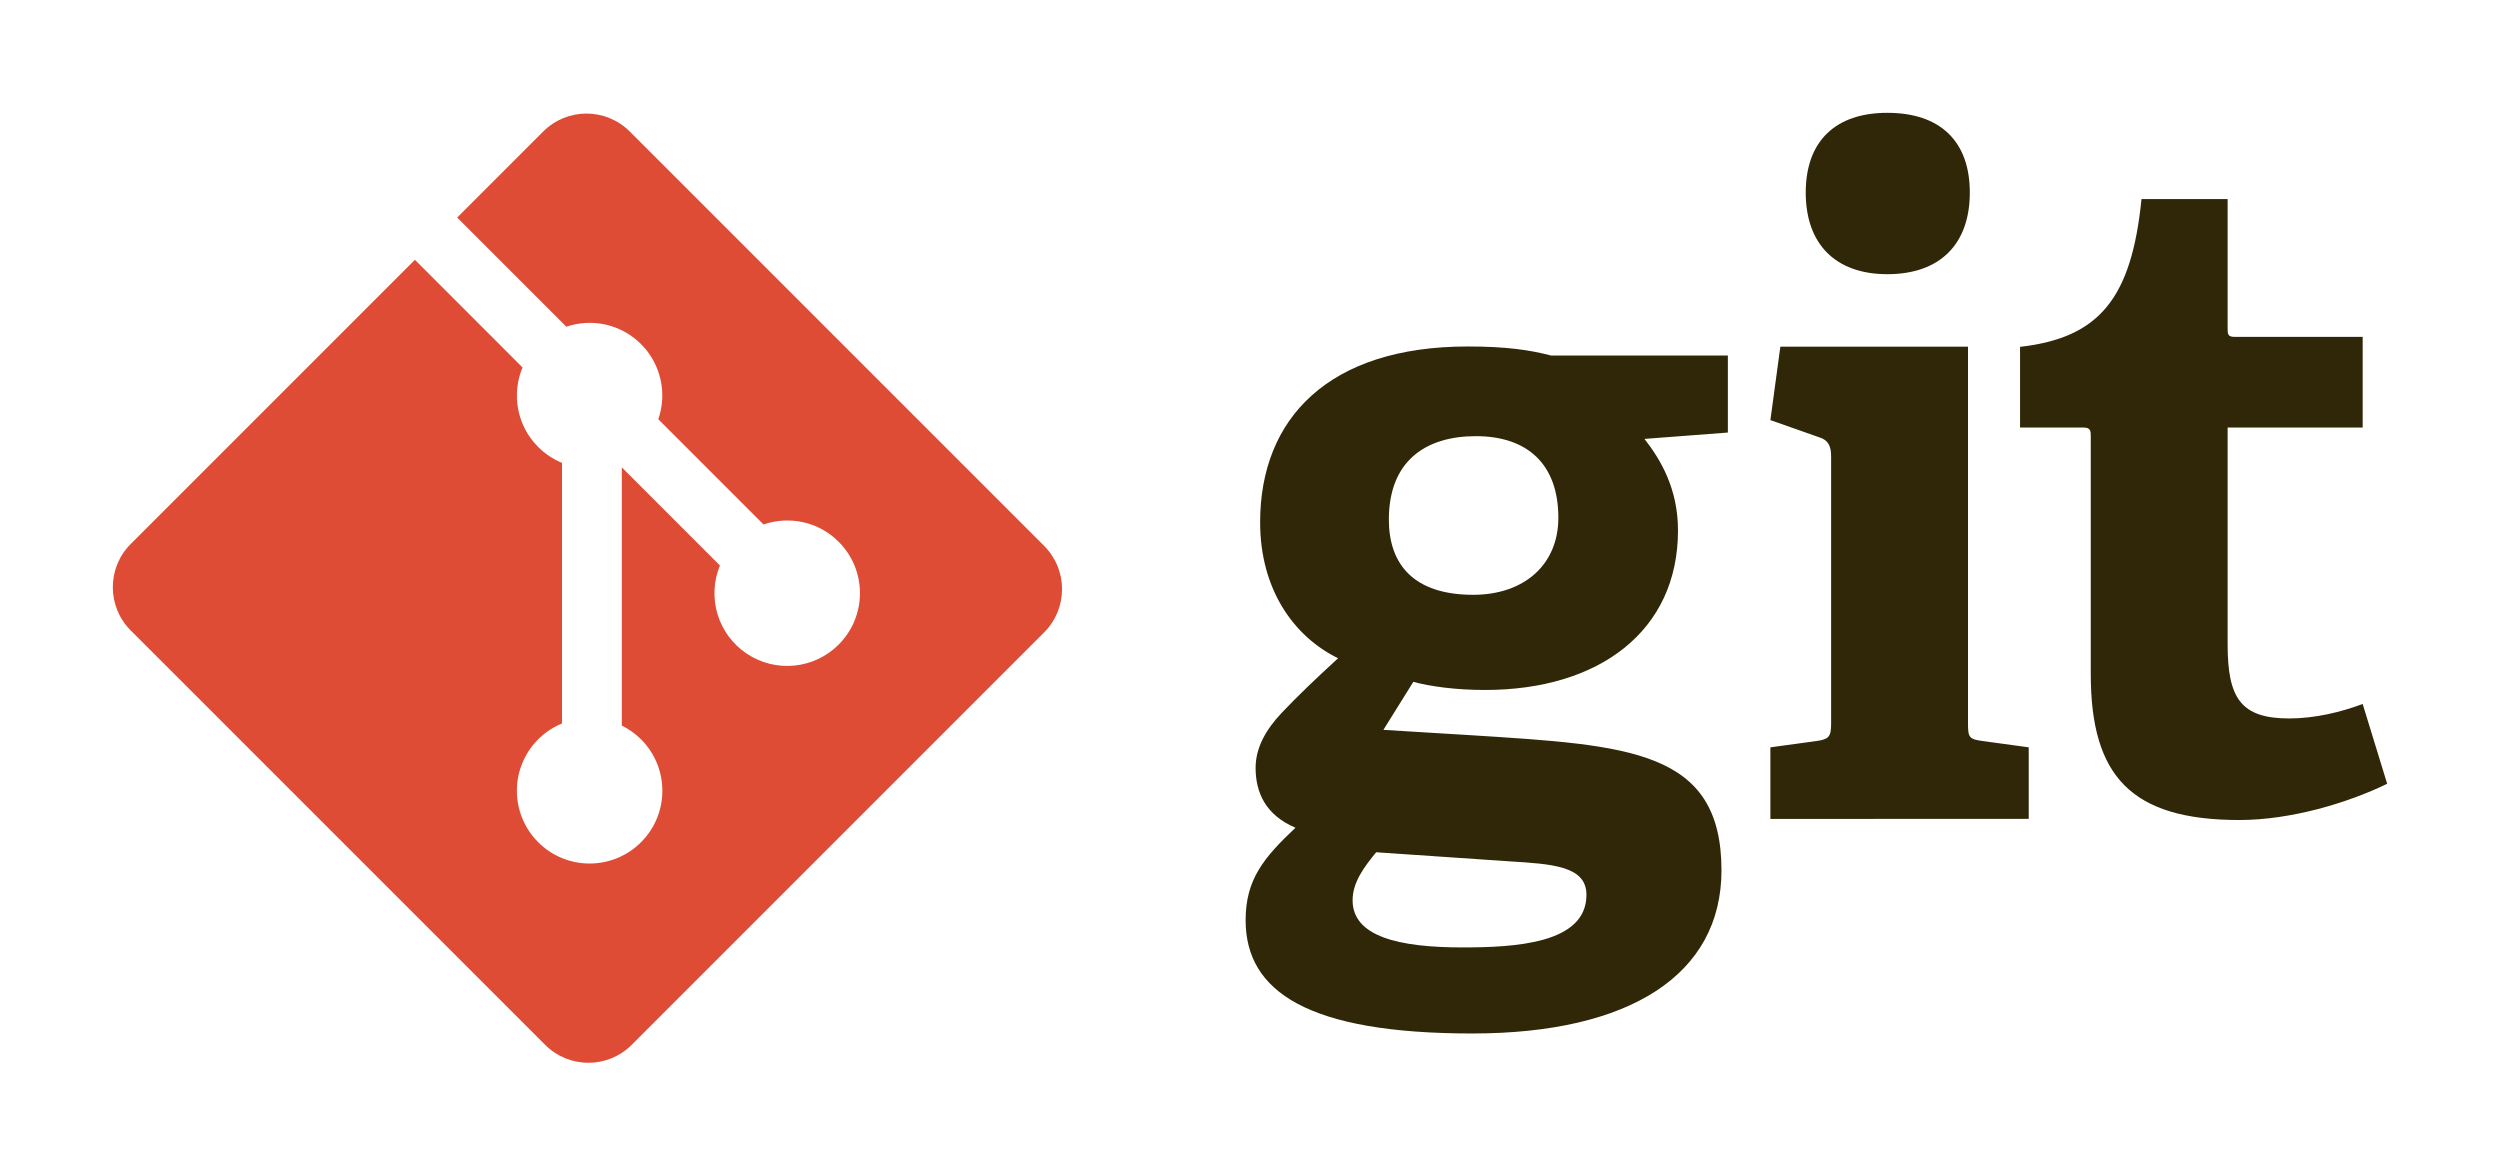
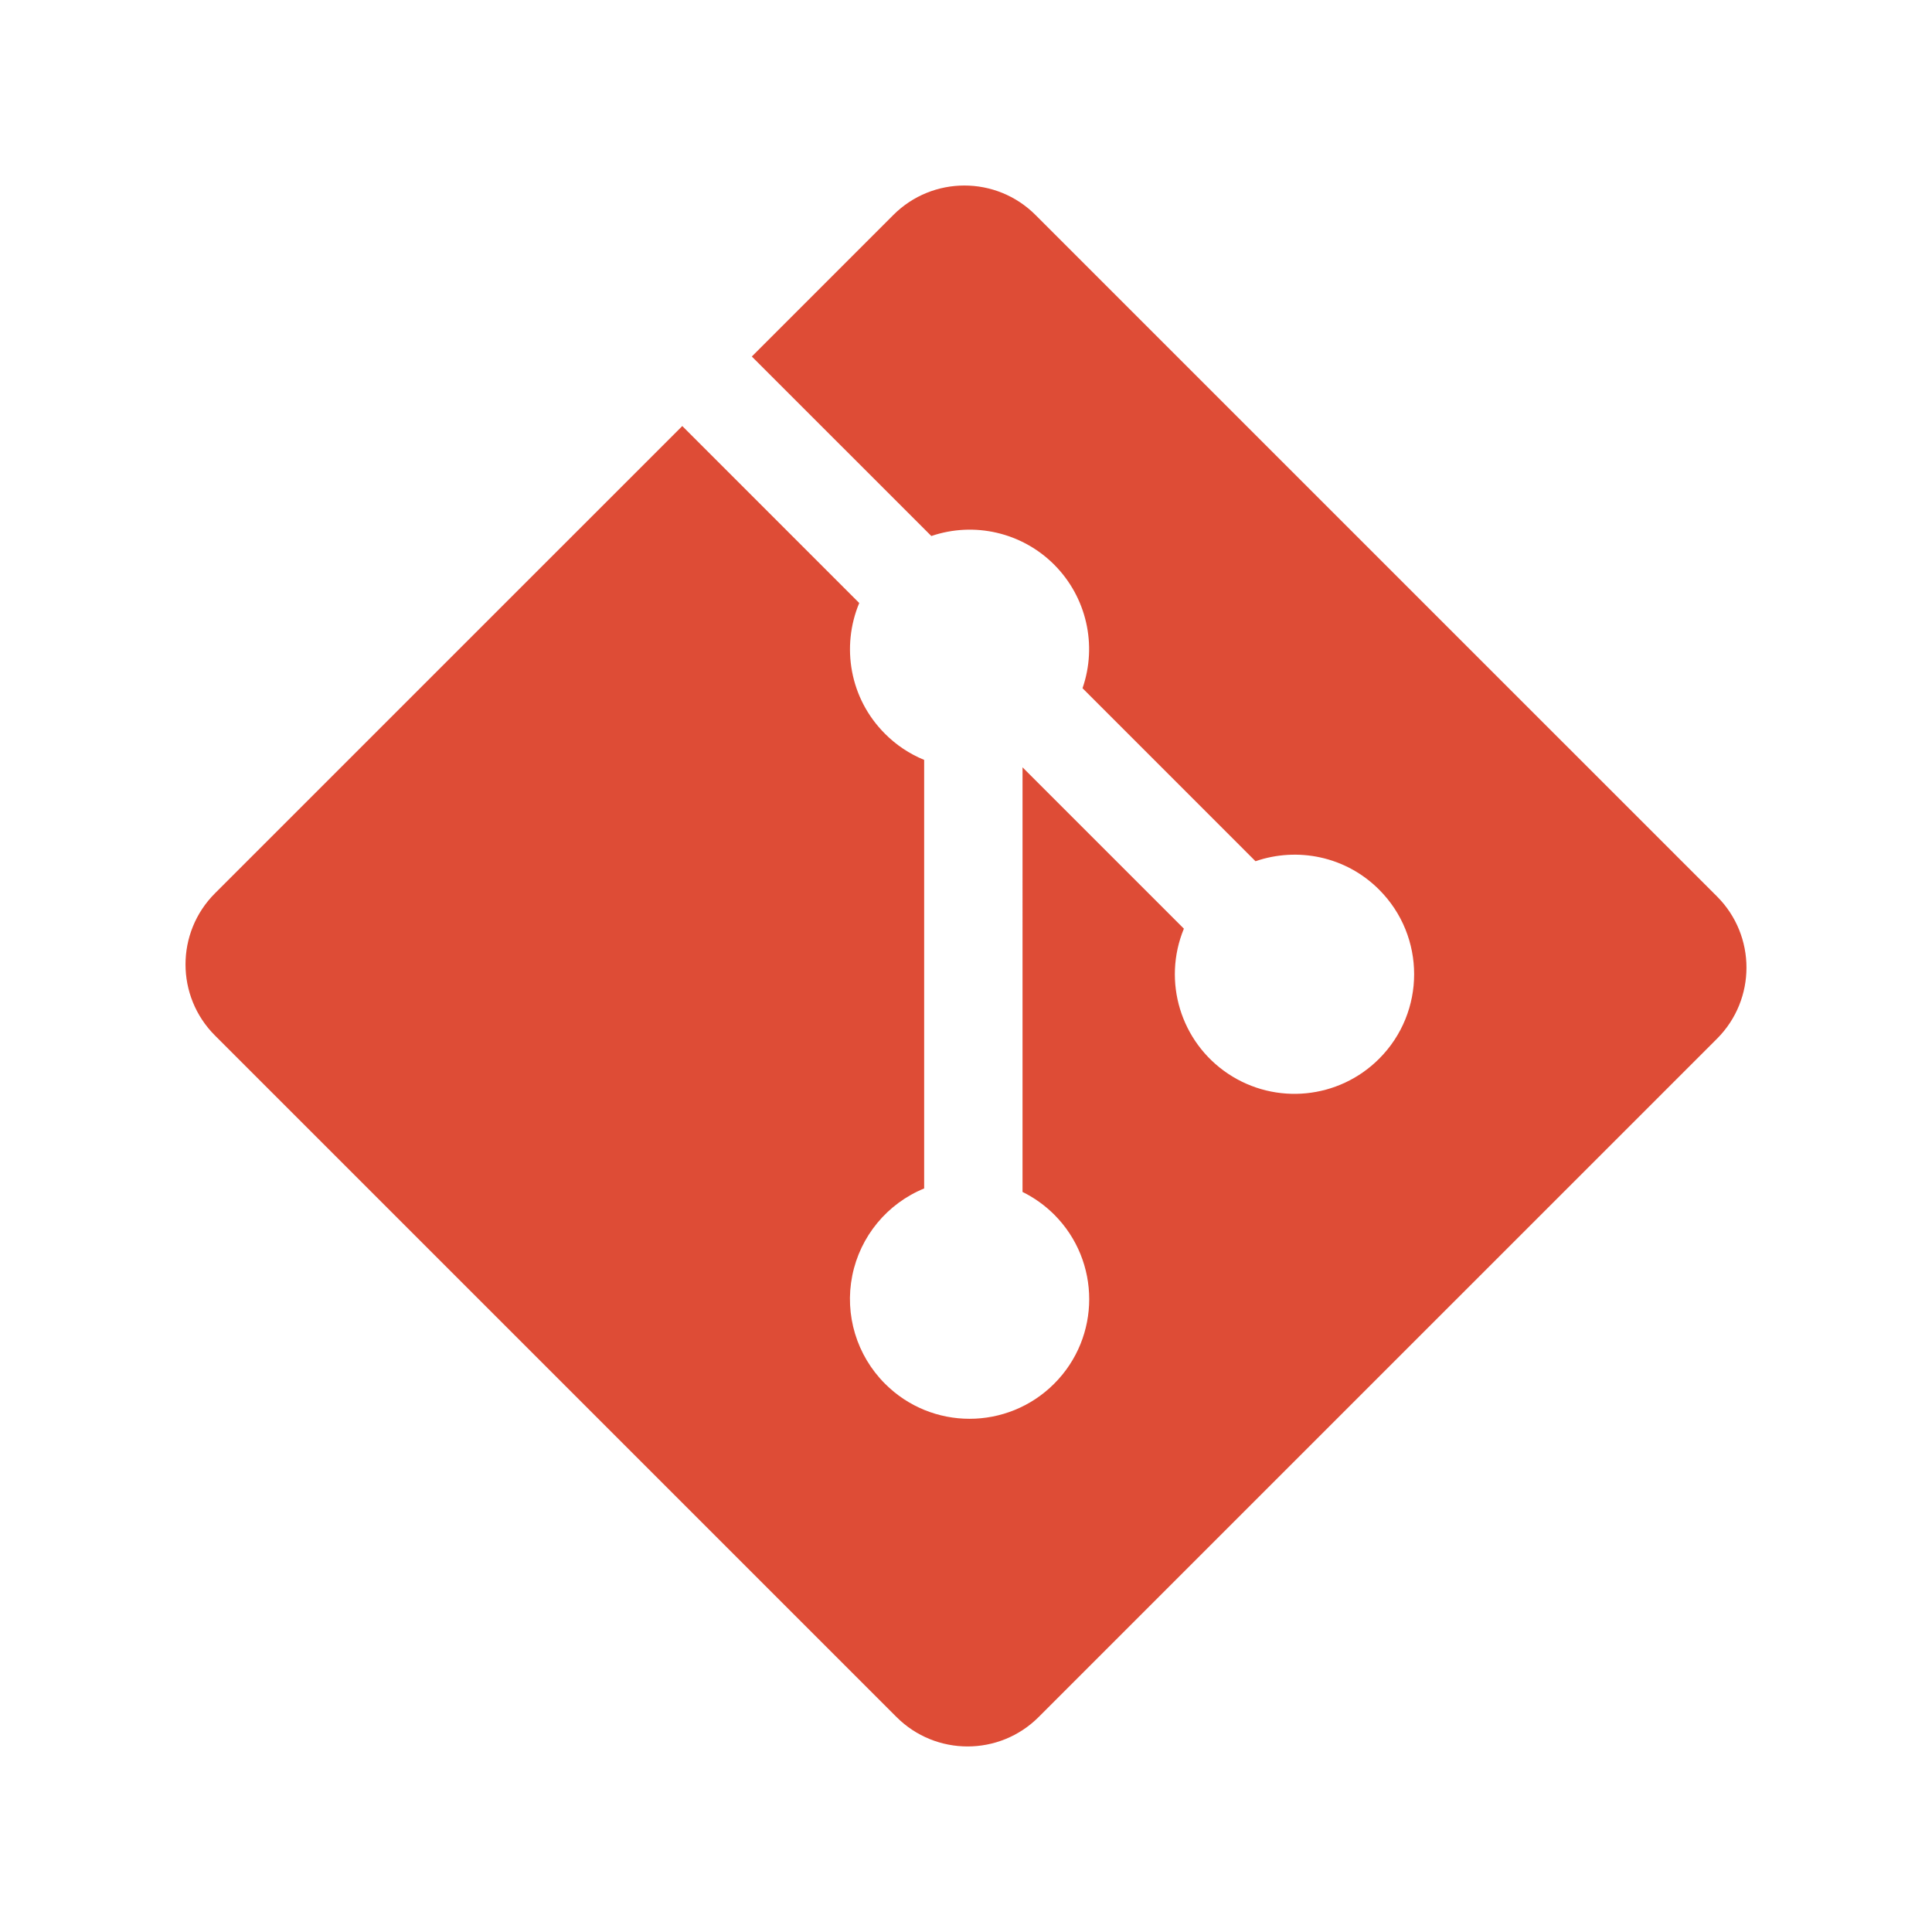
- <svg xmlns="http://www.w3.org/2000/svg" width="3323.883" height="1563.022" viewBox="0 0 340.366 160.006" preserveAspectRatio="xMinYMin meet" version="1.1" id="svg6">
+ <svg xmlns="http://www.w3.org/2000/svg" width="1562.046" height="1562.027" viewBox="0 0 159.954 159.904" preserveAspectRatio="xMinYMin meet" version="1.1" id="svg6">
  <defs id="defs10" />
-   <path d="m 200.933,59.382 c -6.789,0 -11.845,3.333 -11.845,11.356 0,6.045 3.332,10.242 11.479,10.242 6.906,0 11.597,-4.07 11.597,-10.493 0,-7.278 -4.197,-11.105 -11.23,-11.105 z m -13.574,56.65 c -1.607,1.971 -3.208,4.067 -3.208,6.538 0,4.933 6.291,6.418 14.932,6.418 7.157,0 16.907,-0.502 16.907,-7.157 0,-3.956 -4.691,-4.2 -10.618,-4.571 z m 36.528,-56.277 c 2.217,2.838 4.566,6.789 4.566,12.465 0,13.698 -10.737,21.718 -26.283,21.718 -3.953,0 -7.532,-0.492 -9.75,-1.109 l -4.075,6.538 12.093,0.74 c 21.352,1.361 33.935,1.98 33.935,18.386 0,14.195 -12.46,22.212 -33.935,22.212 -22.336,0 -30.851,-5.677 -30.851,-15.425 0,-5.553 2.469,-8.509 6.788,-12.589 -4.073,-1.721 -5.429,-4.805 -5.429,-8.139 0,-2.717 1.356,-5.183 3.581,-7.53 2.22,-2.341 4.687,-4.688 7.649,-7.403 -6.046,-2.962 -10.614,-9.379 -10.614,-18.513 0,-14.189 9.38,-23.934 28.258,-23.934 5.308,0 8.518,0.488 11.356,1.234 h 24.067 V 58.89 Z m 33.066,-22.425 c -7.036,0 -11.108,-4.076 -11.108,-11.113 0,-7.027 4.071,-10.857 11.108,-10.857 7.157,0 11.23,3.83 11.23,10.857 0,7.037 -4.072,11.113 -11.23,11.113 z m -15.922,74.161 v -9.744 l 6.296,-0.861 c 1.729,-0.249 1.974,-0.617 1.974,-2.472 V 62.131 c 0,-1.354 -0.369,-2.222 -1.607,-2.589 l -6.662,-2.347 1.356,-9.993 h 25.548 v 51.21 c 0,1.977 0.119,2.223 1.976,2.473 l 6.293,0.861 v 9.743 z m 83.974,-4.784 c -5.308,2.59 -13.083,4.935 -20.119,4.935 -14.685,0 -20.236,-5.917 -20.236,-19.869 V 59.443 c 0,-0.74 0,-1.234 -0.991,-1.234 h -8.637 V 47.223 c 10.863,-1.237 15.179,-6.667 16.536,-20.118 h 11.725 v 17.528 c 0,0.861 0,1.234 0.989,1.234 h 17.398 v 12.34 h -18.387 v 29.492 c 0,7.281 1.73,10.117 8.391,10.117 3.46,0 7.034,-0.861 9.995,-1.972 z" id="path2" style="fill:#2f2707;stroke-width:1.213" />
-   <path d="M 142.156,74.322 85.731,17.9 a 8.321,8.321 0 0 0 -11.77,0 l -11.717,11.718 14.863,14.862 a 9.88,9.88 0 0 1 10.169,2.369 9.895,9.895 0 0 1 2.348,10.231 l 14.322,14.325 c 3.466,-1.194 7.465,-0.421 10.232,2.351 a 9.9,9.9 0 0 1 0,14.004 A 9.903,9.903 0 0 1 98.016,76.988 L 84.658,63.63 84.657,98.784 a 10.005,10.005 0 0 1 2.619,1.873 9.903,9.903 0 0 1 0,14.007 c -3.87,3.87 -10.141,3.87 -14.004,0 A 9.903,9.903 0 0 1 76.513,98.496 V 63.015 a 9.782,9.782 0 0 1 -3.241,-2.162 C 70.341,57.926 69.636,53.626 71.138,50.027 L 56.487,35.374 17.798,74.06 a 8.325,8.325 0 0 0 0,11.774 l 56.425,56.423 a 8.324,8.324 0 0 0 11.77,0 L 142.156,86.097 a 8.329,8.329 0 0 0 0,-11.775" id="path4" style="fill:#de4c36;stroke-width:1.213" />
+   <path d="M 142.156,74.22 85.731,17.798 a 8.321,8.321 0 0 0 -11.77,0 l -11.717,11.718 14.863,14.862 a 9.88,9.88 0 0 1 10.169,2.369 9.895,9.895 0 0 1 2.348,10.231 l 14.322,14.325 c 3.466,-1.194 7.465,-0.421 10.232,2.351 a 9.9,9.9 0 0 1 0,14.004 A 9.903,9.903 0 0 1 98.016,76.886 L 84.658,63.528 84.657,98.682 a 10.005,10.005 0 0 1 2.619,1.873 9.903,9.903 0 0 1 0,14.007 c -3.87,3.87 -10.141,3.87 -14.004,0 A 9.903,9.903 0 0 1 76.513,98.394 V 62.913 a 9.782,9.782 0 0 1 -3.241,-2.162 C 70.341,57.825 69.636,53.524 71.138,49.925 L 56.487,35.272 17.798,73.958 a 8.325,8.325 0 0 0 0,11.774 l 56.425,56.423 a 8.324,8.324 0 0 0 11.77,0 L 142.156,85.995 a 8.329,8.329 0 0 0 0,-11.775" id="path4" style="fill:#de4c36;stroke-width:1.213" />
</svg>
